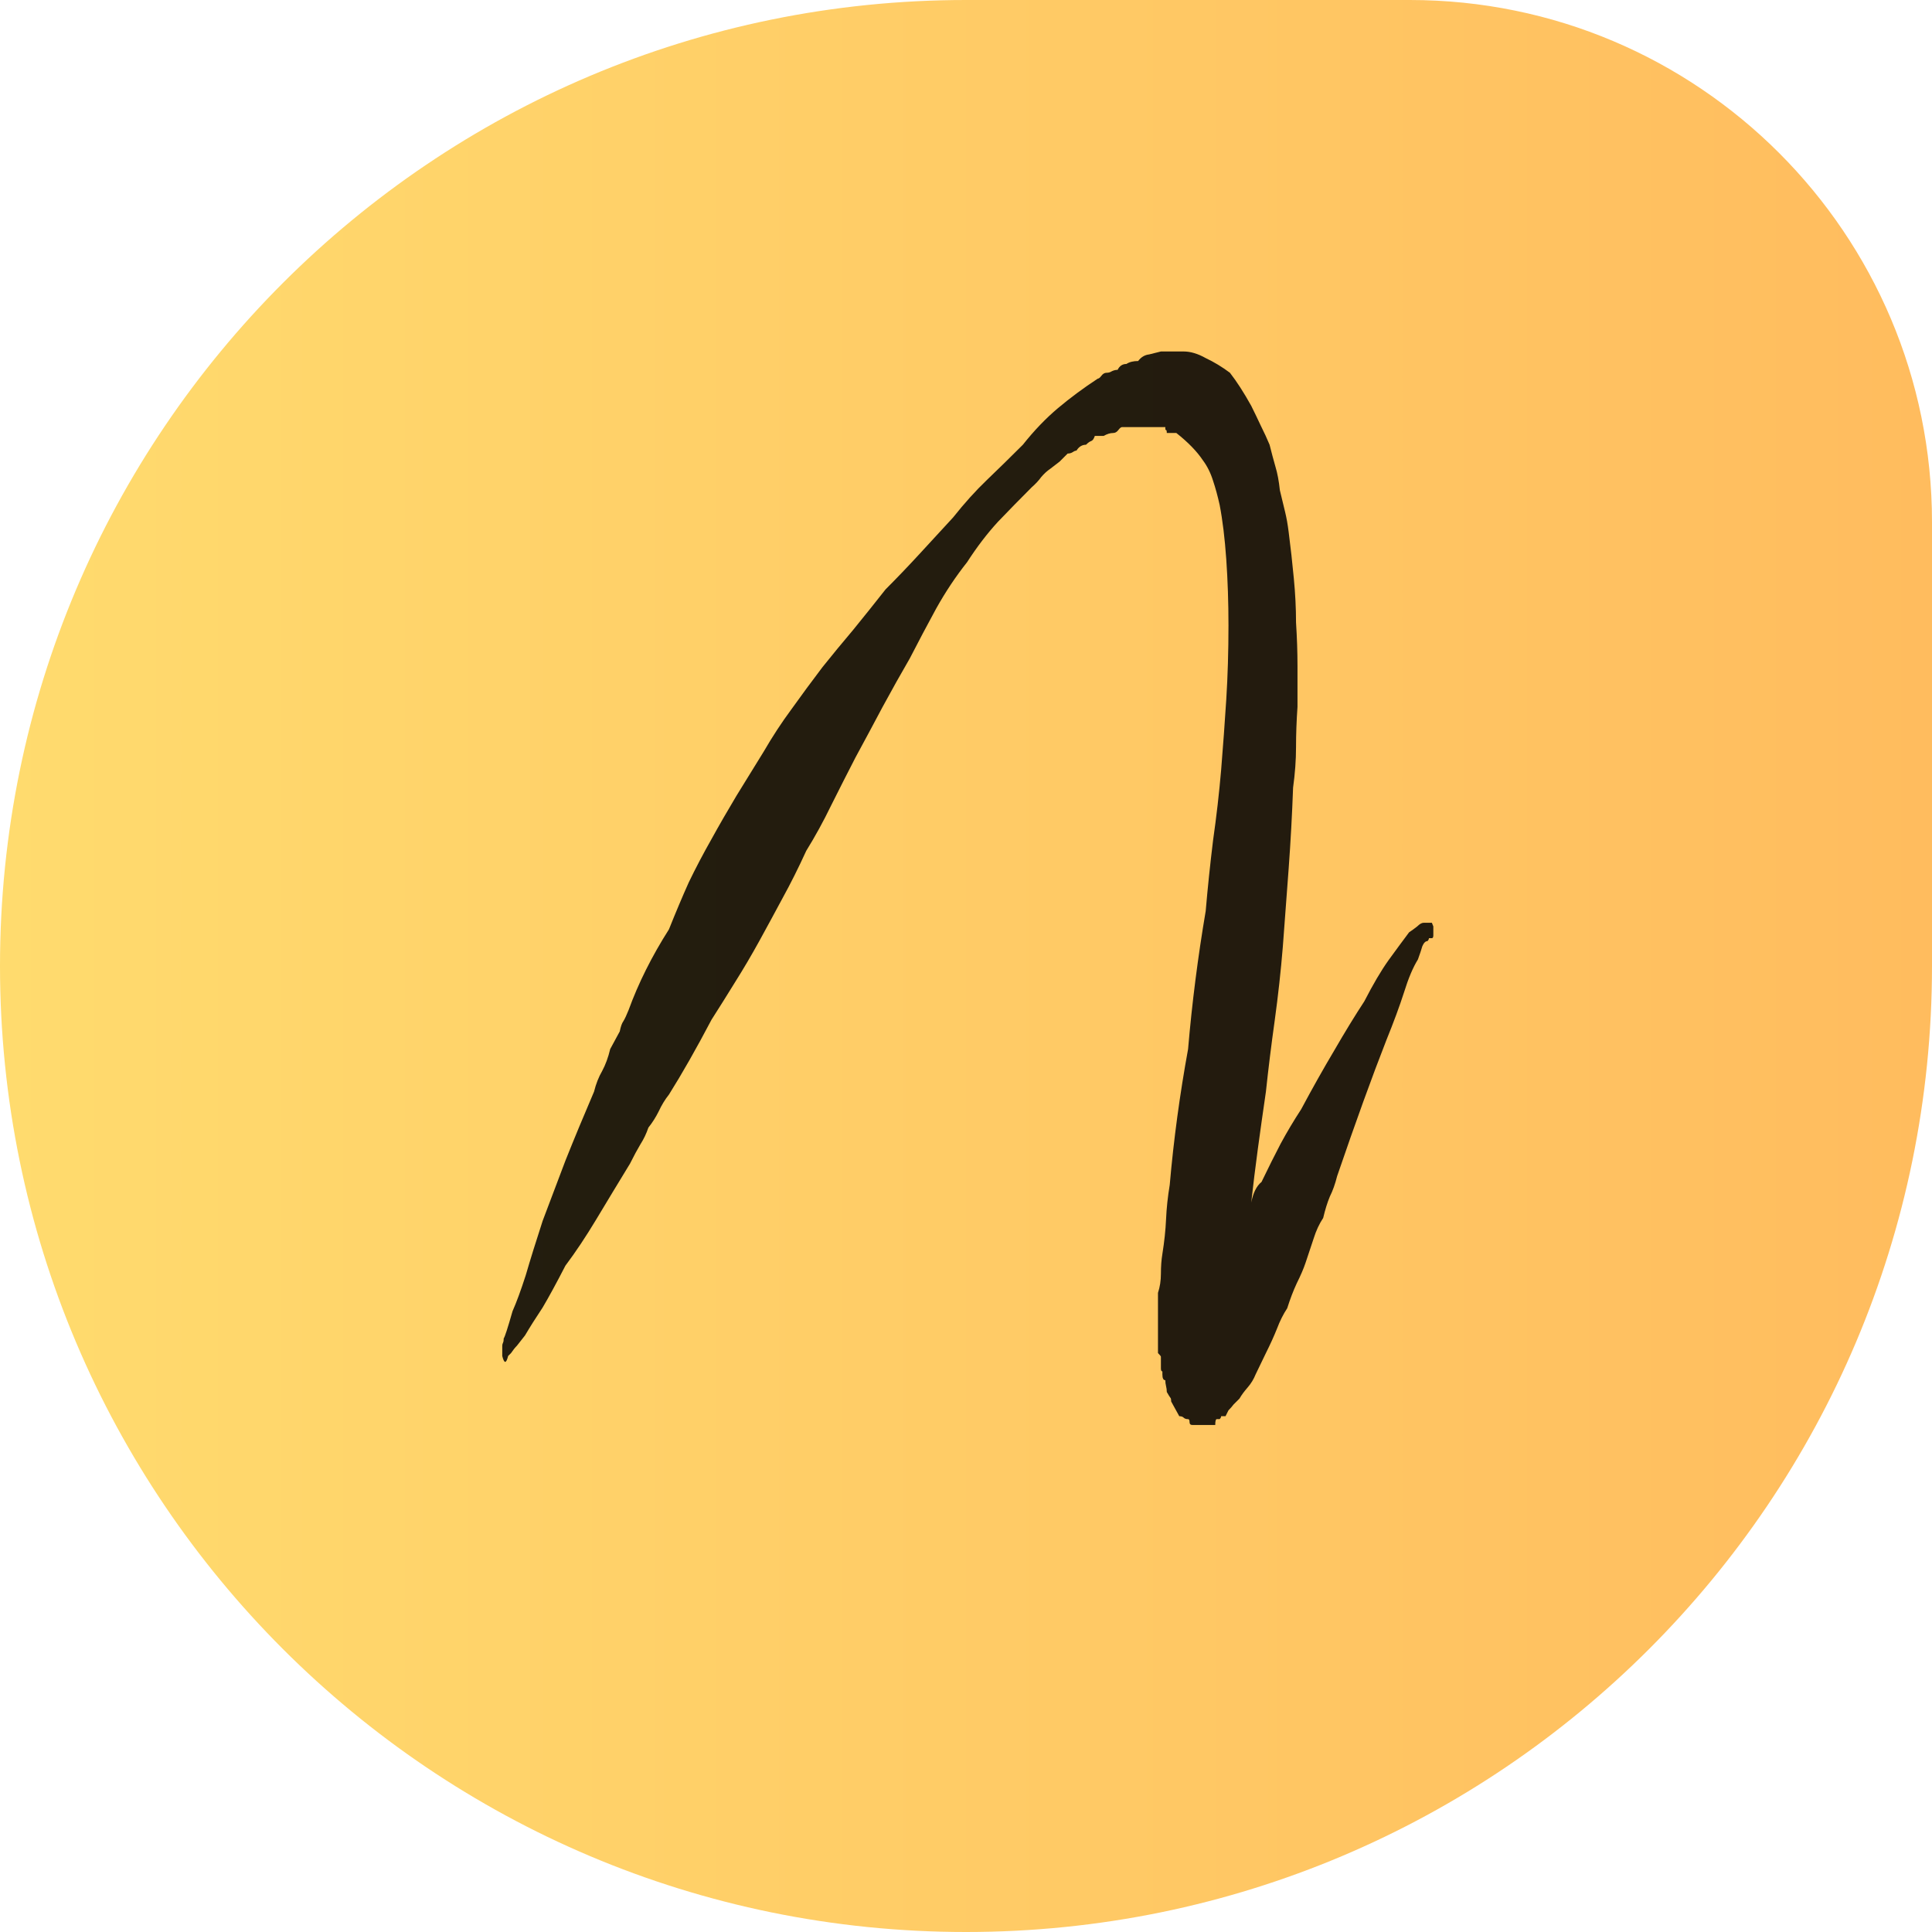
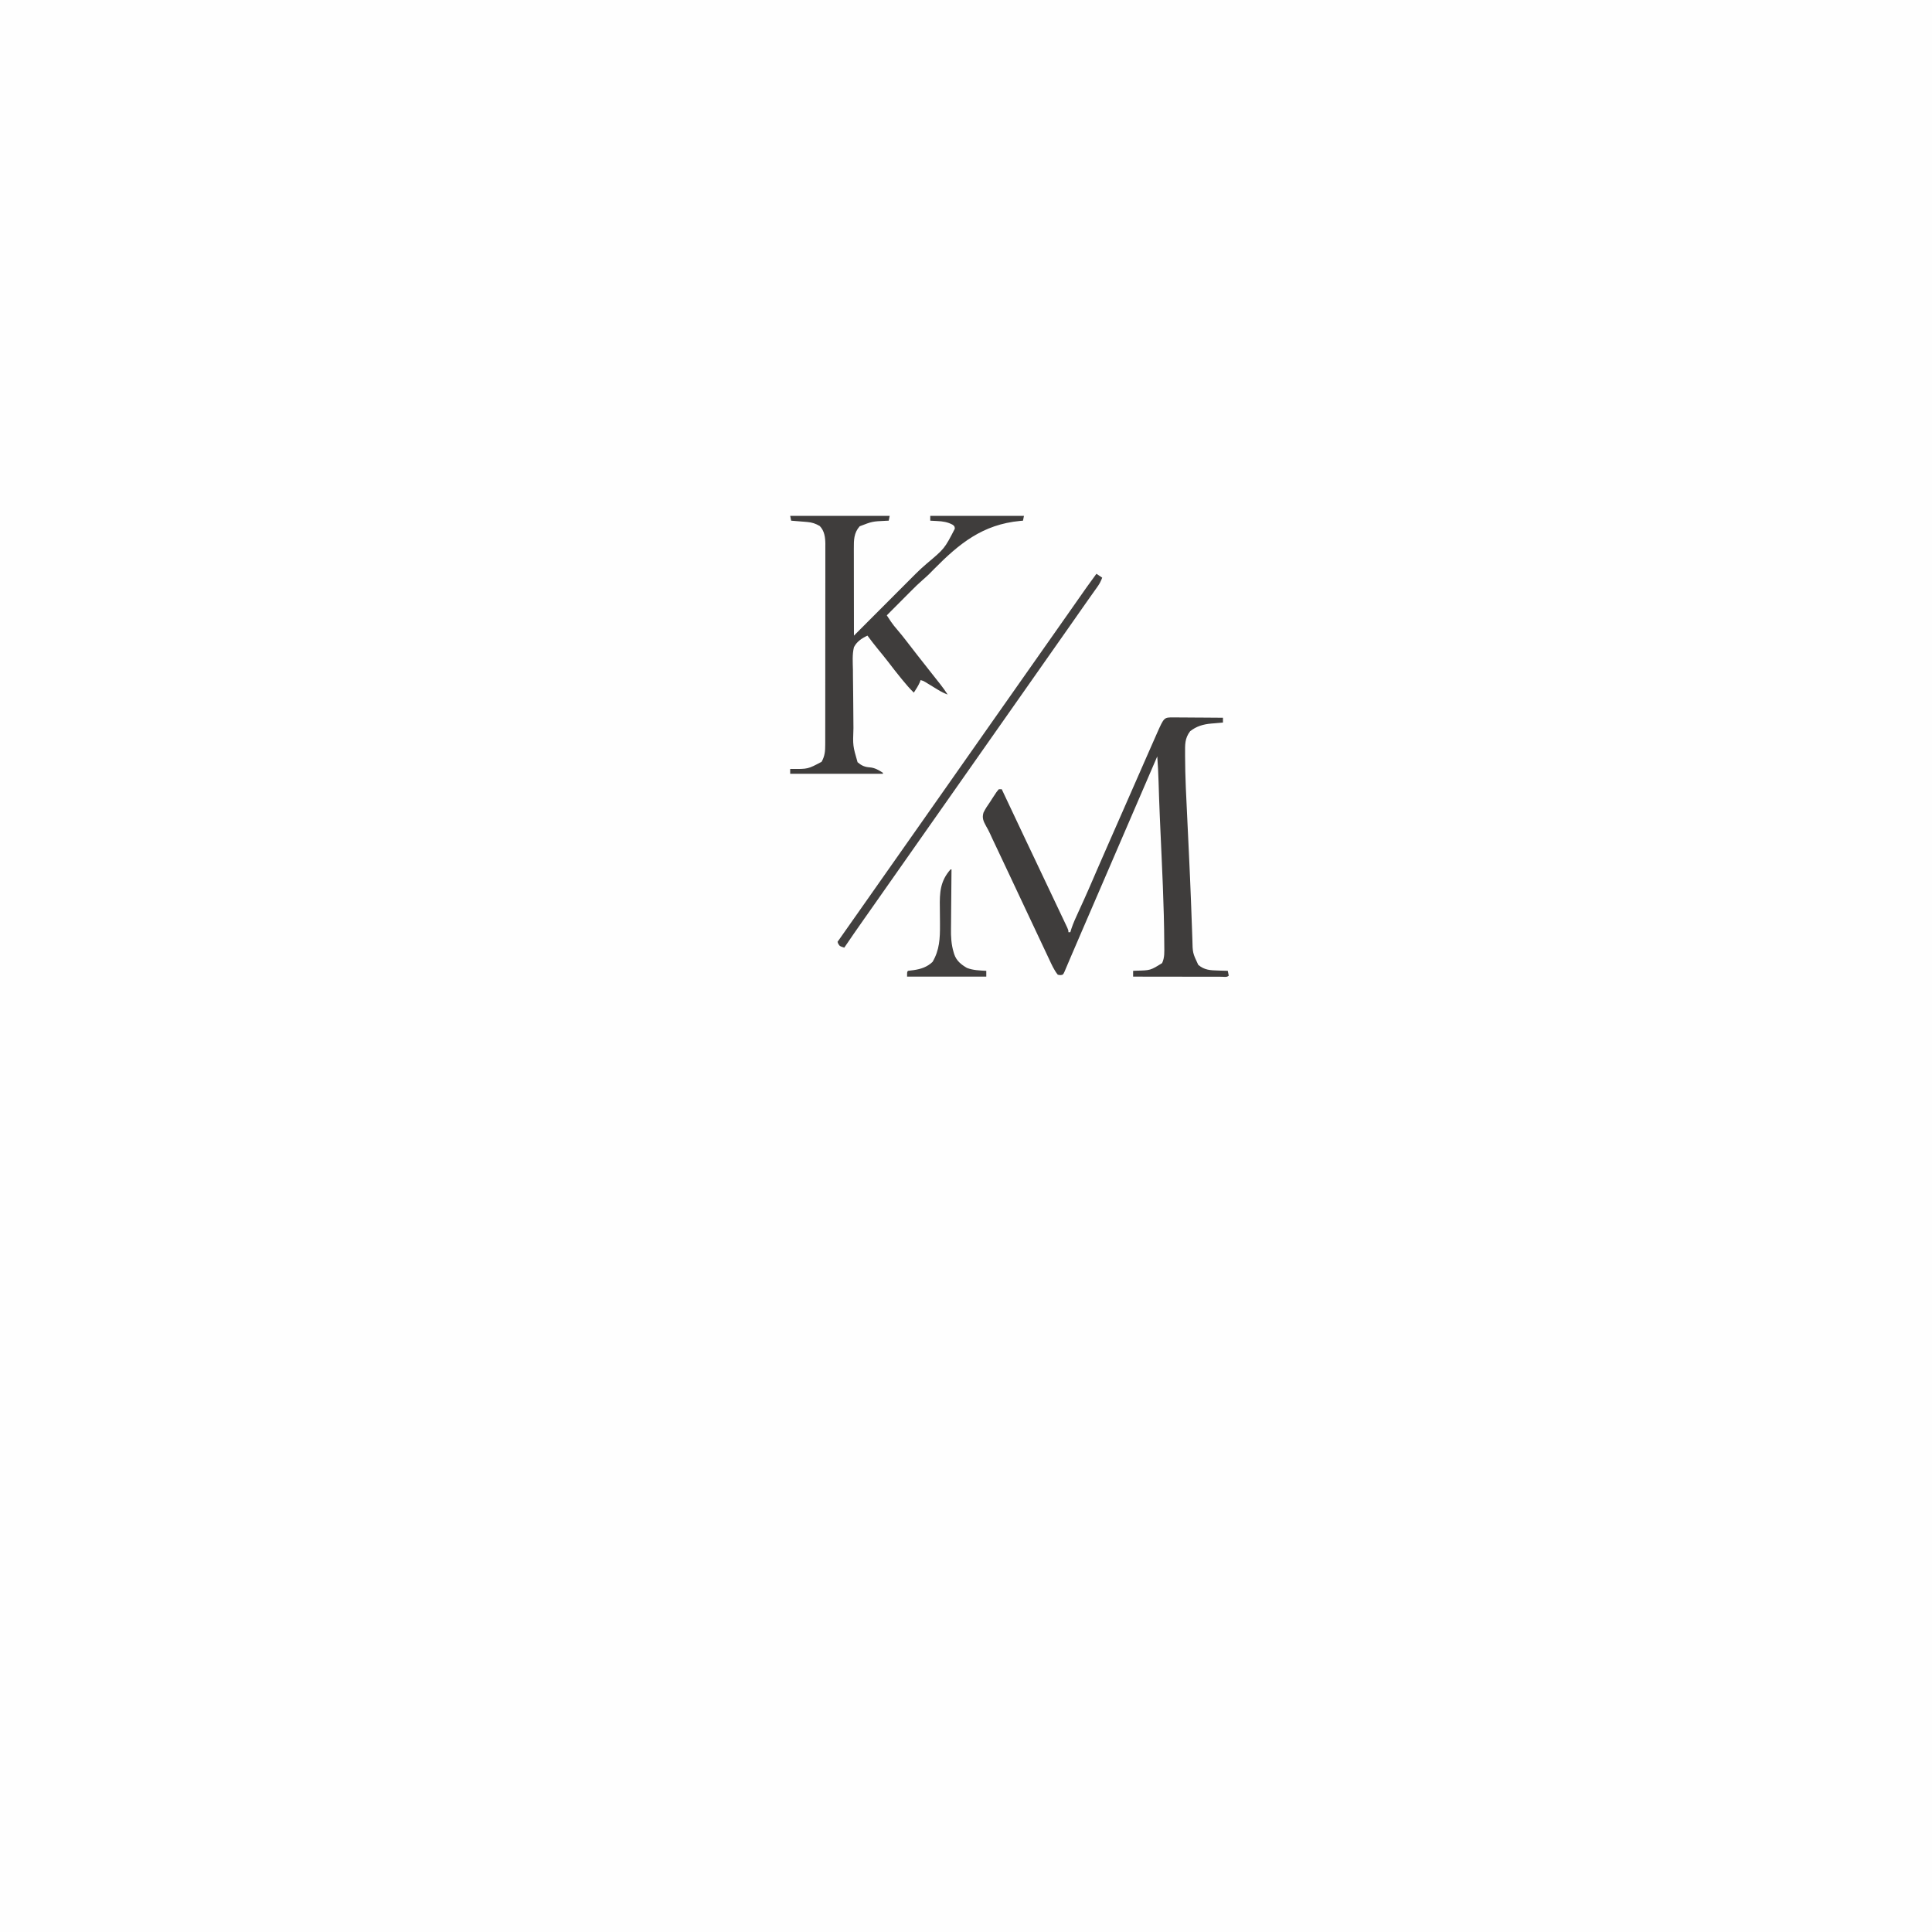
- <svg xmlns="http://www.w3.org/2000/svg" width="185" height="185" viewBox="0 0 185 185" fill="none">
-   <path d="M0 92.5C0 41.414 41.414 0 92.5 0H135C162.614 0 185 22.386 185 50V92.5C185 143.586 143.586 185 92.5 185V185C41.414 185 0 143.586 0 92.5V92.5Z" fill="url(#paint0_linear_13_13)" />
-   <path d="M137.109 88.359C137.109 88.359 137.156 88.477 137.25 88.711V88.992C137.25 89.18 137.25 89.367 137.25 89.555C137.25 89.742 137.203 89.836 137.109 89.836H136.828C136.828 89.93 136.781 90.023 136.688 90.117C136.5 90.117 136.336 90.281 136.195 90.609C136.102 90.938 135.961 91.359 135.773 91.875C135.305 92.625 134.859 93.68 134.438 95.039C134.016 96.352 133.453 97.875 132.75 99.609C131.391 103.078 129.82 107.414 128.039 112.617C127.852 113.367 127.617 114.023 127.336 114.586C127.102 115.148 126.891 115.828 126.703 116.625C126.328 117.188 126.023 117.844 125.789 118.594C125.555 119.297 125.297 120.07 125.016 120.914C124.828 121.477 124.547 122.133 124.172 122.883C123.844 123.586 123.539 124.383 123.258 125.273C122.883 125.836 122.555 126.492 122.273 127.242C121.992 127.945 121.641 128.719 121.219 129.562L120.234 131.602C120.047 132.07 119.789 132.492 119.461 132.867C119.133 133.242 118.875 133.594 118.688 133.922C118.5 134.109 118.312 134.297 118.125 134.484C117.984 134.672 117.82 134.859 117.633 135.047L117.352 135.609H116.93C116.93 135.703 116.883 135.797 116.789 135.891H116.508C116.414 135.891 116.367 136.078 116.367 136.453H116.086H115.945H115.664H115.453H115.172H114.75H114.609H114.188C114 136.453 113.906 136.359 113.906 136.172C113.906 135.984 113.859 135.891 113.766 135.891C113.578 135.891 113.438 135.844 113.344 135.75C113.25 135.656 113.109 135.609 112.922 135.609L112.148 134.203C112.148 134.016 112.125 133.898 112.078 133.852C112.031 133.805 111.914 133.617 111.727 133.289C111.727 133.102 111.703 132.914 111.656 132.727C111.609 132.539 111.586 132.352 111.586 132.164C111.398 132.164 111.305 131.977 111.305 131.602V131.32C111.211 131.32 111.164 131.227 111.164 131.039V130.758C111.164 130.289 111.164 130.008 111.164 129.914C111.164 129.867 111.07 129.75 110.883 129.562V129V128.719V125.555V123.797C111.07 123.234 111.164 122.625 111.164 121.969C111.164 121.266 111.211 120.633 111.305 120.07C111.492 118.898 111.609 117.797 111.656 116.766C111.703 115.688 111.82 114.586 112.008 113.461C112.383 109.148 112.969 104.812 113.766 100.453C113.953 98.25 114.188 96.047 114.469 93.844C114.75 91.641 115.078 89.438 115.453 87.234C115.641 85.031 115.875 82.781 116.156 80.484C116.484 78.188 116.742 75.938 116.93 73.734C117.117 71.438 117.281 69.188 117.422 66.984C117.562 64.734 117.633 62.367 117.633 59.883C117.633 57.68 117.562 55.57 117.422 53.555C117.281 51.539 117.07 49.805 116.789 48.352C116.602 47.508 116.391 46.734 116.156 46.031C115.922 45.281 115.594 44.625 115.172 44.062C114.609 43.219 113.766 42.352 112.641 41.461H111.727C111.727 41.273 111.703 41.18 111.656 41.18C111.609 41.18 111.586 41.133 111.586 41.039V40.898H111.164H110.32H109.406H108.562H107.438C107.344 40.898 107.227 40.992 107.086 41.18C106.945 41.367 106.781 41.461 106.594 41.461C106.312 41.461 106.008 41.555 105.68 41.742H104.836C104.742 42.023 104.625 42.188 104.484 42.234C104.344 42.281 104.18 42.398 103.992 42.586C103.617 42.586 103.312 42.773 103.078 43.148C102.984 43.148 102.867 43.195 102.727 43.289C102.586 43.383 102.422 43.43 102.234 43.43C101.953 43.711 101.695 43.969 101.461 44.203C101.227 44.391 100.922 44.625 100.547 44.906C100.266 45.094 99.984 45.352 99.703 45.68C99.469 46.008 99.164 46.336 98.789 46.664C97.711 47.742 96.633 48.844 95.555 49.969C94.523 51.094 93.539 52.383 92.602 53.836C91.523 55.195 90.539 56.672 89.648 58.266C88.805 59.812 87.961 61.406 87.117 63.047C86.273 64.5 85.406 66.047 84.516 67.688C83.672 69.281 82.805 70.898 81.914 72.539C81.164 73.992 80.391 75.516 79.594 77.109C78.844 78.656 78.047 80.109 77.203 81.469C76.453 83.109 75.703 84.609 74.953 85.969C74.25 87.281 73.5 88.664 72.703 90.117C71.953 91.477 71.18 92.789 70.383 94.055C69.633 95.273 68.883 96.469 68.133 97.641C66.68 100.406 65.32 102.797 64.055 104.812C63.68 105.281 63.352 105.82 63.07 106.43C62.789 106.992 62.461 107.508 62.086 107.977C61.898 108.539 61.641 109.078 61.312 109.594C61.031 110.062 60.703 110.672 60.328 111.422C59.156 113.344 58.078 115.125 57.094 116.766C56.109 118.406 55.125 119.883 54.141 121.195C53.297 122.836 52.57 124.172 51.961 125.203C51.305 126.188 50.742 127.078 50.273 127.875C49.898 128.344 49.641 128.672 49.5 128.859C49.312 129.047 49.125 129.281 48.938 129.562L48.656 129.844C48.469 130.594 48.281 130.594 48.094 129.844V129V128.859C48.094 128.766 48.117 128.672 48.164 128.578C48.211 128.484 48.234 128.344 48.234 128.156C48.328 128.062 48.609 127.195 49.078 125.555C49.453 124.711 49.875 123.562 50.344 122.109C50.766 120.656 51.305 118.922 51.961 116.906C52.617 115.172 53.344 113.25 54.141 111.141C54.984 109.031 55.898 106.828 56.883 104.531C57.07 103.781 57.328 103.125 57.656 102.562C57.984 101.953 58.242 101.25 58.43 100.453L59.344 98.766C59.438 98.297 59.555 97.969 59.695 97.781C59.836 97.547 60 97.195 60.188 96.727C61.125 94.148 62.414 91.57 64.055 88.992C64.711 87.352 65.344 85.852 65.953 84.492C66.609 83.133 67.336 81.75 68.133 80.344C68.883 78.984 69.68 77.602 70.523 76.195C71.414 74.742 72.281 73.336 73.125 71.977C73.969 70.523 74.859 69.164 75.797 67.898C76.734 66.586 77.719 65.25 78.75 63.891C79.688 62.719 80.672 61.523 81.703 60.305C82.734 59.039 83.766 57.75 84.797 56.438C85.875 55.359 86.953 54.234 88.031 53.062C89.156 51.844 90.234 50.672 91.266 49.547C92.344 48.188 93.422 46.992 94.5 45.961C95.625 44.883 96.773 43.758 97.945 42.586C99.023 41.227 100.148 40.055 101.32 39.07C102.492 38.086 103.758 37.148 105.117 36.258C105.211 36.258 105.328 36.164 105.469 35.977C105.609 35.789 105.773 35.695 105.961 35.695C106.148 35.695 106.312 35.648 106.453 35.555C106.641 35.461 106.828 35.414 107.016 35.414C107.203 35.039 107.484 34.852 107.859 34.852C108.141 34.664 108.516 34.57 108.984 34.57C109.266 34.195 109.617 33.984 110.039 33.938L111.164 33.656H111.305H111.586H112.008H113.344C114 33.656 114.703 33.867 115.453 34.289C116.25 34.664 117.023 35.133 117.773 35.695C118.43 36.539 119.109 37.594 119.812 38.859C120.094 39.422 120.398 40.055 120.727 40.758C121.055 41.414 121.336 42.023 121.57 42.586C121.758 43.336 121.945 44.039 122.133 44.695C122.32 45.305 122.461 46.055 122.555 46.945C122.742 47.695 122.906 48.375 123.047 48.984C123.188 49.547 123.305 50.203 123.398 50.953C123.586 52.406 123.75 53.883 123.891 55.383C124.031 56.836 124.102 58.242 124.102 59.602C124.195 61.055 124.242 62.438 124.242 63.75C124.242 65.016 124.242 66.328 124.242 67.688C124.148 69.047 124.102 70.336 124.102 71.555C124.102 72.773 124.008 74.062 123.82 75.422C123.727 78 123.586 80.578 123.398 83.156C123.211 85.688 123.023 88.195 122.836 90.68C122.648 92.977 122.391 95.32 122.062 97.711C121.734 100.055 121.453 102.328 121.219 104.531C120.938 106.453 120.68 108.281 120.445 110.016C120.211 111.75 120 113.461 119.812 115.148C120 114.211 120.328 113.555 120.797 113.18C121.453 111.82 122.062 110.602 122.625 109.523C123.234 108.398 123.891 107.297 124.594 106.219C125.672 104.203 126.727 102.328 127.758 100.594C128.789 98.812 129.75 97.242 130.641 95.883C131.484 94.242 132.258 92.93 132.961 91.945C133.711 90.914 134.367 90.023 134.93 89.273C135.211 89.086 135.469 88.898 135.703 88.711C135.938 88.477 136.148 88.359 136.336 88.359H136.688H136.828H137.109ZM115.031 122.672H114.75H115.031ZM114.75 122.672H114.609H114.75Z" fill="black" fill-opacity="0.86" />
-   <defs>
-     <linearGradient id="paint0_linear_13_13" x1="0" y1="92" x2="185" y2="92" gradientUnits="userSpaceOnUse">
-       <stop stop-color="#FFDB6E" />
-       <stop offset="1" stop-color="#FFBC5E" />
-     </linearGradient>
-   </defs>
+ <svg xmlns="http://www.w3.org/2000/svg" version="1.1" width="2000" height="2000">
+   <path d="M0 0 C660 0 1320 0 2000 0 C2000 660 2000 1320 2000 2000 C1340 2000 680 2000 0 2000 C0 1340 0 680 0 0 Z " fill="#FEFEFE" transform="translate(0,0)" />
+   <path d="M0 0 C1.711 0 1.711 0 3.457 0.001 C4.683 0.016 5.91 0.032 7.173 0.048 C9.062 0.054 9.062 0.054 10.99 0.06 C14.33 0.074 17.671 0.101 21.011 0.135 C24.423 0.165 27.835 0.179 31.247 0.194 C37.936 0.227 44.625 0.277 51.313 0.341 C51.313 1.991 51.313 3.641 51.313 5.341 C50.75 5.385 50.186 5.43 49.604 5.477 C47.006 5.69 44.41 5.921 41.813 6.153 C40.927 6.223 40.04 6.294 39.126 6.366 C30.905 7.122 23.908 9.095 17.313 14.341 C11.66 21.828 12.101 28.207 12.106 37.239 C12.106 38.337 12.106 38.337 12.105 39.457 C12.13 61.783 13.367 84.079 14.452 106.373 C14.925 116.134 15.381 125.895 15.84 135.656 C15.955 138.094 16.07 140.532 16.186 142.97 C16.929 158.661 17.616 174.353 18.208 190.052 C18.273 191.753 18.338 193.455 18.404 195.156 C18.669 202.092 18.93 209.028 19.163 215.966 C19.235 218.049 19.312 220.131 19.392 222.214 C19.486 224.671 19.571 227.128 19.644 229.586 C19.919 243.793 19.919 243.793 25.728 256.135 C32.086 261.559 38.198 261.835 46.251 262.028 C47.221 262.062 48.191 262.096 49.19 262.132 C51.565 262.213 53.939 262.283 56.313 262.341 C56.696 263.997 57.027 265.665 57.313 267.341 C55.392 269.262 52.526 268.461 49.97 268.465 C49.057 268.461 48.144 268.458 47.204 268.454 C46.248 268.454 45.292 268.454 44.307 268.455 C41.131 268.454 37.955 268.446 34.778 268.438 C32.583 268.436 30.387 268.435 28.191 268.434 C22.399 268.43 16.608 268.42 10.816 268.409 C4.911 268.399 -0.994 268.394 -6.899 268.389 C-18.495 268.379 -30.091 268.362 -41.687 268.341 C-41.687 266.361 -41.687 264.381 -41.687 262.341 C-40.624 262.292 -39.562 262.243 -38.468 262.192 C-23.752 261.871 -23.752 261.871 -11.687 254.341 C-8.924 248.543 -9.388 242.431 -9.437 236.153 C-9.439 235.506 -9.442 234.858 -9.445 234.191 C-9.637 194.282 -11.789 154.342 -13.538 114.476 C-13.694 110.925 -13.849 107.375 -14.003 103.825 C-14.033 103.137 -14.063 102.448 -14.094 101.739 C-14.597 90.108 -14.98 78.475 -15.332 66.838 C-15.608 57.99 -16.014 49.168 -16.687 40.341 C-16.913 40.866 -17.14 41.392 -17.374 41.934 C-41.533 97.94 -41.533 97.94 -42.911 101.134 C-43.818 103.236 -44.725 105.338 -45.631 107.44 C-47.896 112.689 -50.16 117.939 -52.425 123.188 C-56.579 132.819 -60.734 142.451 -64.888 152.082 C-66.754 156.408 -68.62 160.734 -70.486 165.059 C-71.408 167.198 -72.331 169.337 -73.254 171.477 C-78.123 182.766 -82.994 194.054 -87.87 205.341 C-88.286 206.304 -88.702 207.267 -89.131 208.259 C-92.407 215.842 -92.407 215.842 -94 219.527 C-97.849 228.432 -101.693 237.339 -105.499 246.262 C-105.788 246.939 -106.077 247.615 -106.374 248.312 C-107.686 251.387 -108.996 254.462 -110.3 257.54 C-110.74 258.571 -111.179 259.602 -111.632 260.665 C-112.008 261.553 -112.385 262.44 -112.773 263.355 C-113.687 265.341 -113.687 265.341 -114.687 266.341 C-116.937 266.903 -116.937 266.903 -119.687 266.341 C-123.572 261.521 -126.162 255.584 -128.769 250.005 C-129.14 249.221 -129.511 248.437 -129.893 247.629 C-131.1 245.077 -132.299 242.521 -133.499 239.966 C-134.347 238.168 -135.196 236.37 -136.045 234.573 C-138.193 230.023 -140.335 225.47 -142.475 220.917 C-144.29 217.057 -146.11 213.199 -147.929 209.341 C-150.878 203.083 -153.822 196.823 -156.764 190.561 C-159.734 184.239 -162.708 177.919 -165.682 171.599 C-167.011 168.777 -168.338 165.955 -169.665 163.133 C-172.752 156.571 -175.841 150.01 -178.942 143.454 C-180.387 140.401 -181.829 137.346 -183.271 134.292 C-183.95 132.855 -184.631 131.417 -185.312 129.981 C-185.633 129.304 -185.954 128.628 -186.284 127.93 C-186.599 127.268 -186.913 126.605 -187.237 125.922 C-188.148 123.981 -189.033 122.03 -189.918 120.077 C-191.075 117.552 -192.347 115.164 -193.758 112.772 C-196.528 107.652 -198.278 104.379 -196.607 98.622 C-194.718 94.636 -192.262 91.077 -189.749 87.466 C-188.923 86.183 -188.102 84.898 -187.286 83.61 C-183.153 77.242 -183.153 77.242 -180.687 74.341 C-179.697 74.341 -178.707 74.341 -177.687 74.341 C-177.301 75.161 -176.916 75.982 -176.519 76.827 C-168.486 93.932 -160.425 111.023 -152.312 128.091 C-151.915 128.924 -151.519 129.757 -151.111 130.616 C-149.501 134.003 -147.89 137.391 -146.28 140.779 C-140.173 153.627 -134.08 166.482 -127.998 179.342 C-125.726 184.146 -123.45 188.948 -121.17 193.748 C-119.658 196.935 -118.149 200.123 -116.641 203.312 C-115.926 204.82 -115.21 206.328 -114.493 207.836 C-113.51 209.903 -112.531 211.973 -111.554 214.044 C-110.998 215.216 -110.442 216.388 -109.87 217.595 C-108.687 220.341 -108.687 220.341 -108.687 222.341 C-108.027 222.341 -107.367 222.341 -106.687 222.341 C-106.323 221.148 -105.959 219.956 -105.585 218.727 C-103.563 212.673 -100.888 206.924 -98.223 201.134 C-96.634 197.68 -95.063 194.219 -93.491 190.759 C-93.008 189.696 -93.008 189.696 -92.516 188.612 C-89.411 181.763 -86.412 174.872 -83.437 167.966 C-82.363 165.475 -81.289 162.984 -80.214 160.493 C-79.937 159.85 -79.659 159.208 -79.374 158.545 C-75.62 149.856 -71.807 141.193 -67.999 132.528 C-67.619 131.664 -67.24 130.8 -66.848 129.909 C-64.905 125.487 -62.961 121.065 -61.017 116.643 C-57.61 108.892 -54.207 101.139 -50.804 93.386 C-49.689 90.846 -48.573 88.305 -47.458 85.764 C-43.997 77.883 -40.537 70.001 -37.082 62.117 C-35.481 58.464 -33.879 54.812 -32.278 51.159 C-31.527 49.448 -30.777 47.736 -30.028 46.024 C-27.949 41.277 -25.864 36.533 -23.769 31.793 C-23.014 30.083 -22.262 28.373 -21.51 26.661 C-20.315 23.944 -19.113 21.23 -17.909 18.516 C-17.364 17.272 -17.364 17.272 -16.809 16.002 C-9.643 -0.064 -9.643 -0.064 0 0 Z " fill="#3F3D3C" transform="translate(1214.687,742.6594)" />
+   <path d="M0 0 C33.99 0 67.98 0 103 0 C102.67 1.65 102.34 3.3 102 5 C100.585 5.056 100.585 5.056 99.141 5.113 C84.989 5.768 84.989 5.768 71.938 10.812 C65.855 17.68 65.853 25.082 65.886 33.747 C65.886 34.723 65.886 35.699 65.886 36.705 C65.887 39.925 65.895 43.144 65.902 46.363 C65.904 48.598 65.906 50.833 65.907 53.068 C65.91 58.945 65.92 64.822 65.931 70.7 C65.942 76.699 65.946 82.698 65.951 88.697 C65.962 100.465 65.979 112.232 66 124 C66.847 123.151 67.693 122.302 68.566 121.428 C76.566 113.407 84.569 105.389 92.575 97.373 C96.69 93.253 100.804 89.132 104.917 85.008 C108.889 81.025 112.864 77.044 116.84 73.065 C118.353 71.55 119.865 70.035 121.376 68.519 C123.501 66.386 125.629 64.257 127.758 62.129 C128.682 61.199 128.682 61.199 129.626 60.25 C133.383 56.502 137.264 52.95 141.285 49.486 C159.79 33.949 159.79 33.949 170.438 13.312 C170.2 10.899 170.2 10.899 168.375 9.312 C163.142 6.421 158.024 5.649 152.125 5.375 C151.437 5.336 150.748 5.298 150.039 5.258 C148.36 5.165 146.68 5.081 145 5 C145 3.35 145 1.7 145 0 C177.01 0 209.02 0 242 0 C241.67 1.65 241.34 3.3 241 5 C239.993 5.086 238.986 5.173 237.949 5.262 C199.387 8.948 175.27 28.409 148.865 55.171 C147.965 56.08 147.064 56.989 146.137 57.926 C145.34 58.734 144.543 59.543 143.721 60.376 C141.584 62.437 139.424 64.386 137.179 66.323 C132.934 70.007 128.958 73.914 125 77.902 C124.279 78.625 123.558 79.347 122.815 80.092 C120.541 82.371 118.27 84.654 116 86.938 C114.447 88.496 112.893 90.054 111.34 91.611 C107.557 95.405 103.777 99.201 100 103 C100.948 104.438 101.898 105.874 102.849 107.31 C103.377 108.11 103.906 108.909 104.451 109.734 C106.384 112.562 108.515 115.155 110.75 117.75 C114.259 121.877 117.652 126.067 120.938 130.375 C124.406 134.922 127.9 139.445 131.438 143.938 C131.895 144.519 132.353 145.1 132.824 145.699 C133.752 146.877 134.68 148.056 135.609 149.234 C138.363 152.73 141.112 156.231 143.859 159.732 C146.232 162.754 148.609 165.771 150.996 168.781 C151.489 169.404 151.981 170.026 152.488 170.668 C153.423 171.849 154.359 173.029 155.297 174.207 C158.058 177.702 160.578 181.269 163 185 C159.513 183.693 156.415 182.16 153.242 180.215 C152.369 179.684 151.497 179.154 150.598 178.607 C149.699 178.056 148.801 177.505 147.875 176.938 C146.082 175.84 144.288 174.745 142.492 173.652 C141.702 173.168 140.911 172.683 140.097 172.183 C137.922 170.868 137.922 170.868 135 170 C134.66 170.99 134.66 170.99 134.312 172 C132.594 175.927 130.332 179.413 128 183 C123.761 178.928 120.029 174.549 116.312 170 C115.694 169.246 115.075 168.492 114.438 167.715 C110.04 162.332 105.78 156.862 101.574 151.328 C98.035 146.711 94.335 142.223 90.64 137.73 C86.965 133.246 83.445 128.664 80 124 C74.199 126.668 68.934 130.157 66 136 C64.144 143.547 64.789 151.599 64.953 159.305 C64.967 161.593 64.976 163.882 64.982 166.171 C65.008 172.181 65.097 178.188 65.197 184.198 C65.267 189.083 65.294 193.967 65.318 198.853 C65.347 204.712 65.398 210.571 65.453 216.43 C65.463 217.534 65.473 218.639 65.483 219.777 C64.821 237.989 64.821 237.989 69.75 255.062 C73.717 258.478 77.124 260.031 82.312 260.375 C87.657 260.784 91.555 263.153 96 266 C96 266.33 96 266.66 96 267 C64.32 267 32.64 267 0 267 C0 265.35 0 263.7 0 262 C0.553 261.991 1.107 261.981 1.677 261.972 C18.325 262.159 18.325 262.159 32.5 254.625 C35.88 248.71 36.29 243.476 36.261 236.835 C36.265 235.922 36.268 235.008 36.272 234.067 C36.283 231.011 36.279 227.955 36.275 224.899 C36.279 222.706 36.284 220.513 36.29 218.32 C36.304 212.365 36.304 206.411 36.302 200.456 C36.301 195.483 36.305 190.511 36.31 185.538 C36.322 173.134 36.321 160.73 36.315 148.326 C36.309 137.566 36.321 126.805 36.34 116.045 C36.359 104.985 36.367 93.926 36.364 82.866 C36.362 76.661 36.364 70.457 36.378 64.252 C36.391 58.415 36.389 52.579 36.376 46.742 C36.374 44.603 36.376 42.463 36.385 40.324 C36.395 37.398 36.387 34.472 36.374 31.546 C36.385 30.284 36.385 30.284 36.397 28.997 C36.336 22.271 35.463 15.528 30.625 10.562 C26.368 8.028 22.636 6.771 17.699 6.367 C16.723 6.283 15.746 6.2 14.74 6.113 C13.733 6.035 12.725 5.956 11.688 5.875 C10.661 5.789 9.634 5.702 8.576 5.613 C6.051 5.402 3.526 5.198 1 5 C0.67 3.35 0.34 1.7 0 0 Z " fill="#3F3D3C" transform="translate(818,534)" />
+   <path d="M0 0 C1.98 1.32 3.96 2.64 6 4 C4.747 7.392 3.329 10.216 1.234 13.16 C0.681 13.943 0.128 14.726 -0.441 15.533 C-1.038 16.368 -1.635 17.203 -2.25 18.062 C-3.526 19.866 -4.802 21.669 -6.078 23.473 C-6.731 24.392 -7.384 25.311 -8.057 26.258 C-11.057 30.492 -14.028 34.746 -17 39 C-18.164 40.663 -19.328 42.326 -20.492 43.988 C-22.852 47.36 -25.212 50.733 -27.57 54.105 C-33.517 62.608 -39.477 71.101 -45.466 79.574 C-51.674 88.361 -57.835 97.182 -64 106 C-71.134 116.203 -78.274 126.401 -85.461 136.567 C-89.324 142.034 -93.165 147.515 -97 153 C-101.319 159.177 -105.649 165.346 -110 171.5 C-116.699 180.977 -123.35 190.489 -130 200 C-137.134 210.203 -144.274 220.401 -151.461 230.567 C-155.324 236.034 -159.165 241.515 -163 247 C-167.319 253.177 -171.649 259.346 -176 265.5 C-182.699 274.977 -189.35 284.489 -196 294 C-203.134 304.203 -210.274 314.401 -217.461 324.567 C-221.924 330.883 -226.357 337.218 -230.787 343.556 C-234.042 348.21 -237.309 352.855 -240.593 357.489 C-247.509 367.248 -254.272 377.11 -261 387 C-265.677 385.523 -265.677 385.523 -267.312 382.875 C-267.539 382.256 -267.766 381.637 -268 381 C-267.296 380.005 -266.592 379.01 -265.867 377.984 C-260.226 370.003 -254.601 362.01 -249 354 C-244.198 347.132 -239.377 340.277 -234.539 333.434 C-230.677 327.967 -226.836 322.485 -223 317 C-218.198 310.132 -213.377 303.277 -208.539 296.434 C-204.677 290.967 -200.836 285.485 -197 280 C-192.198 273.132 -187.377 266.277 -182.539 259.434 C-178.677 253.967 -174.836 248.485 -171 243 C-166.681 236.823 -162.351 230.654 -158 224.5 C-151.301 215.023 -144.65 205.511 -138 196 C-130.866 185.797 -123.726 175.599 -116.539 165.433 C-112.676 159.966 -108.835 154.485 -105 149 C-100.198 142.132 -95.377 135.277 -90.539 128.434 C-86.677 122.967 -82.836 117.485 -79 112 C-74.198 105.132 -69.377 98.277 -64.539 91.434 C-60.677 85.967 -56.836 80.485 -53 75 C-48.198 68.132 -43.377 61.277 -38.539 54.434 C-34.677 48.967 -30.836 43.485 -27 38 C-8.836 12.033 -8.836 12.033 0 0 Z " fill="#42403F" transform="translate(1135,594)" />
+   <path d="M0 0 C0.33 0 0.66 0 1 0 C0.989 0.929 0.978 1.858 0.966 2.816 C0.866 11.64 0.79 20.465 0.741 29.29 C0.715 33.825 0.68 38.36 0.623 42.895 C0.568 47.285 0.538 51.674 0.526 56.064 C0.516 57.725 0.499 59.387 0.471 61.048 C0.336 69.649 0.712 77.559 3.218 85.838 C3.412 86.488 3.607 87.139 3.807 87.809 C6.118 94.613 10.935 98.482 17 102 C23.438 104.497 30.156 104.609 37 105 C37 106.98 37 108.96 37 111 C9.94 111 -17.12 111 -45 111 C-45 106 -45 106 -44 105 C-42.024 104.726 -40.044 104.481 -38.062 104.25 C-30.55 103.135 -24.209 101.04 -18.625 95.75 C-11.398 83.519 -10.853 71.312 -10.938 57.383 C-10.94 56.235 -10.943 55.087 -10.946 53.904 C-10.961 49.105 -10.977 44.307 -11.072 39.509 C-11.356 23.814 -10.718 12.13 0 0 Z " fill="#42403F" transform="translate(984,900)" />
</svg>
